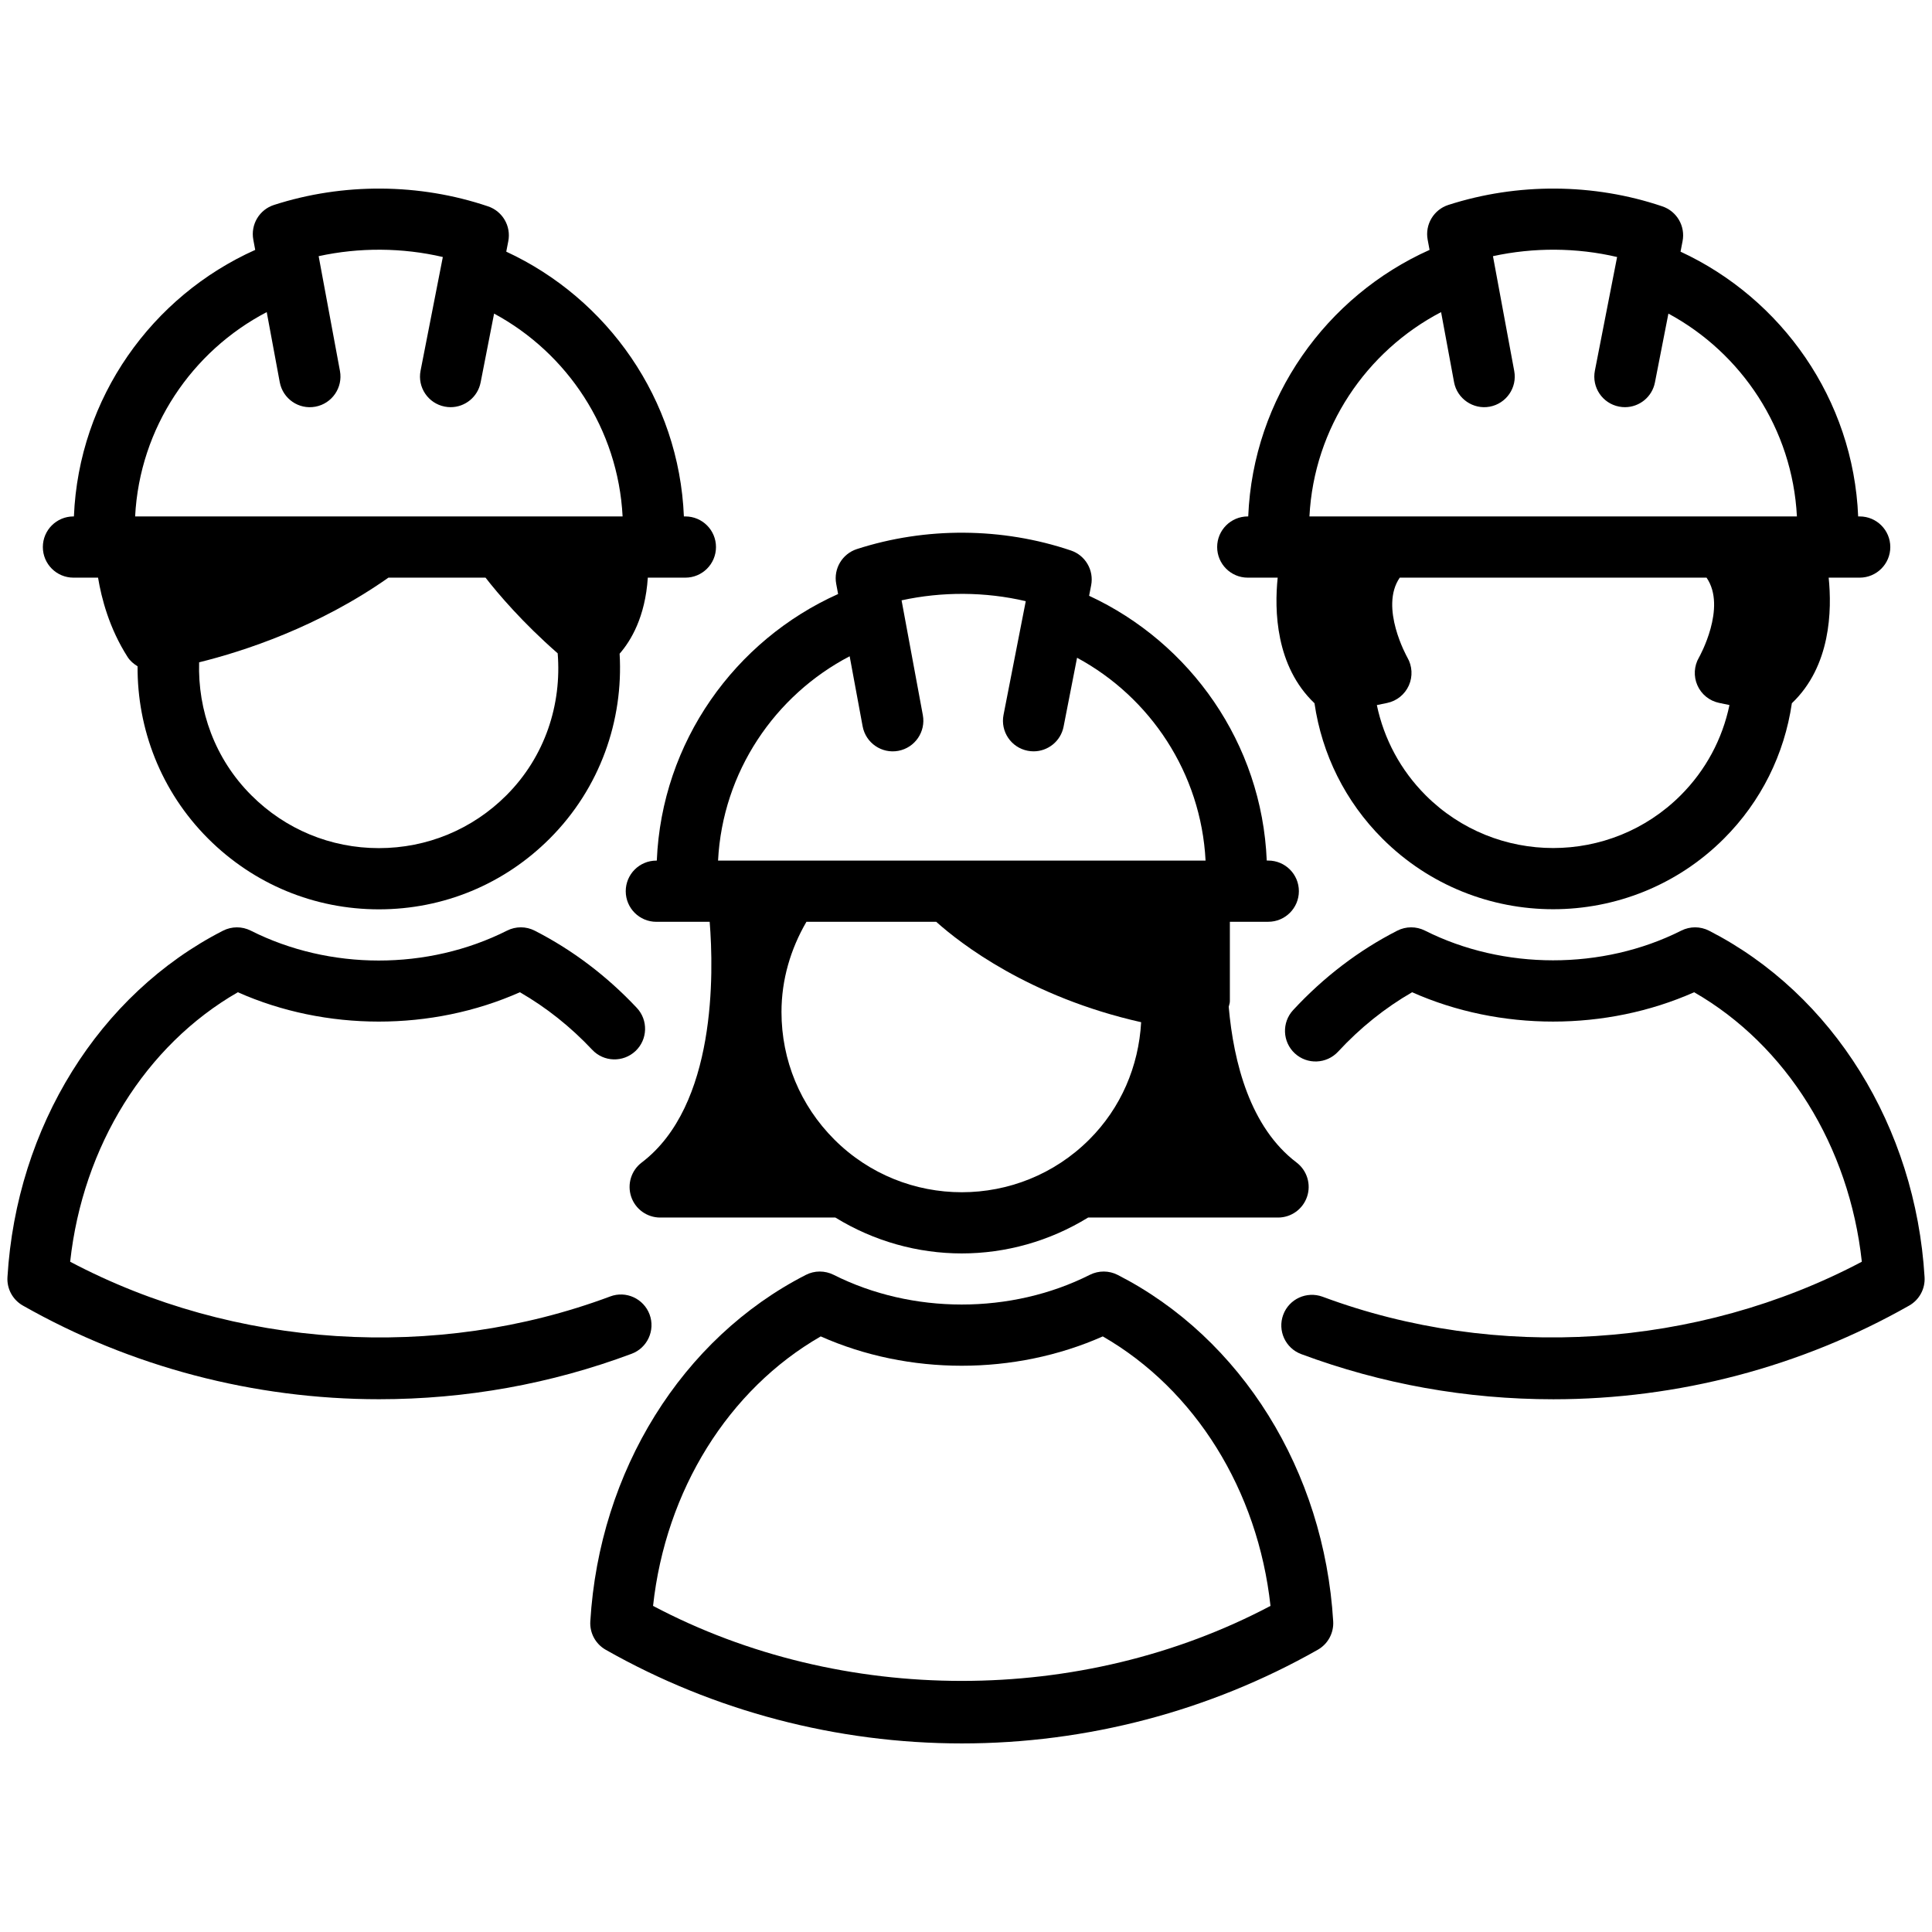
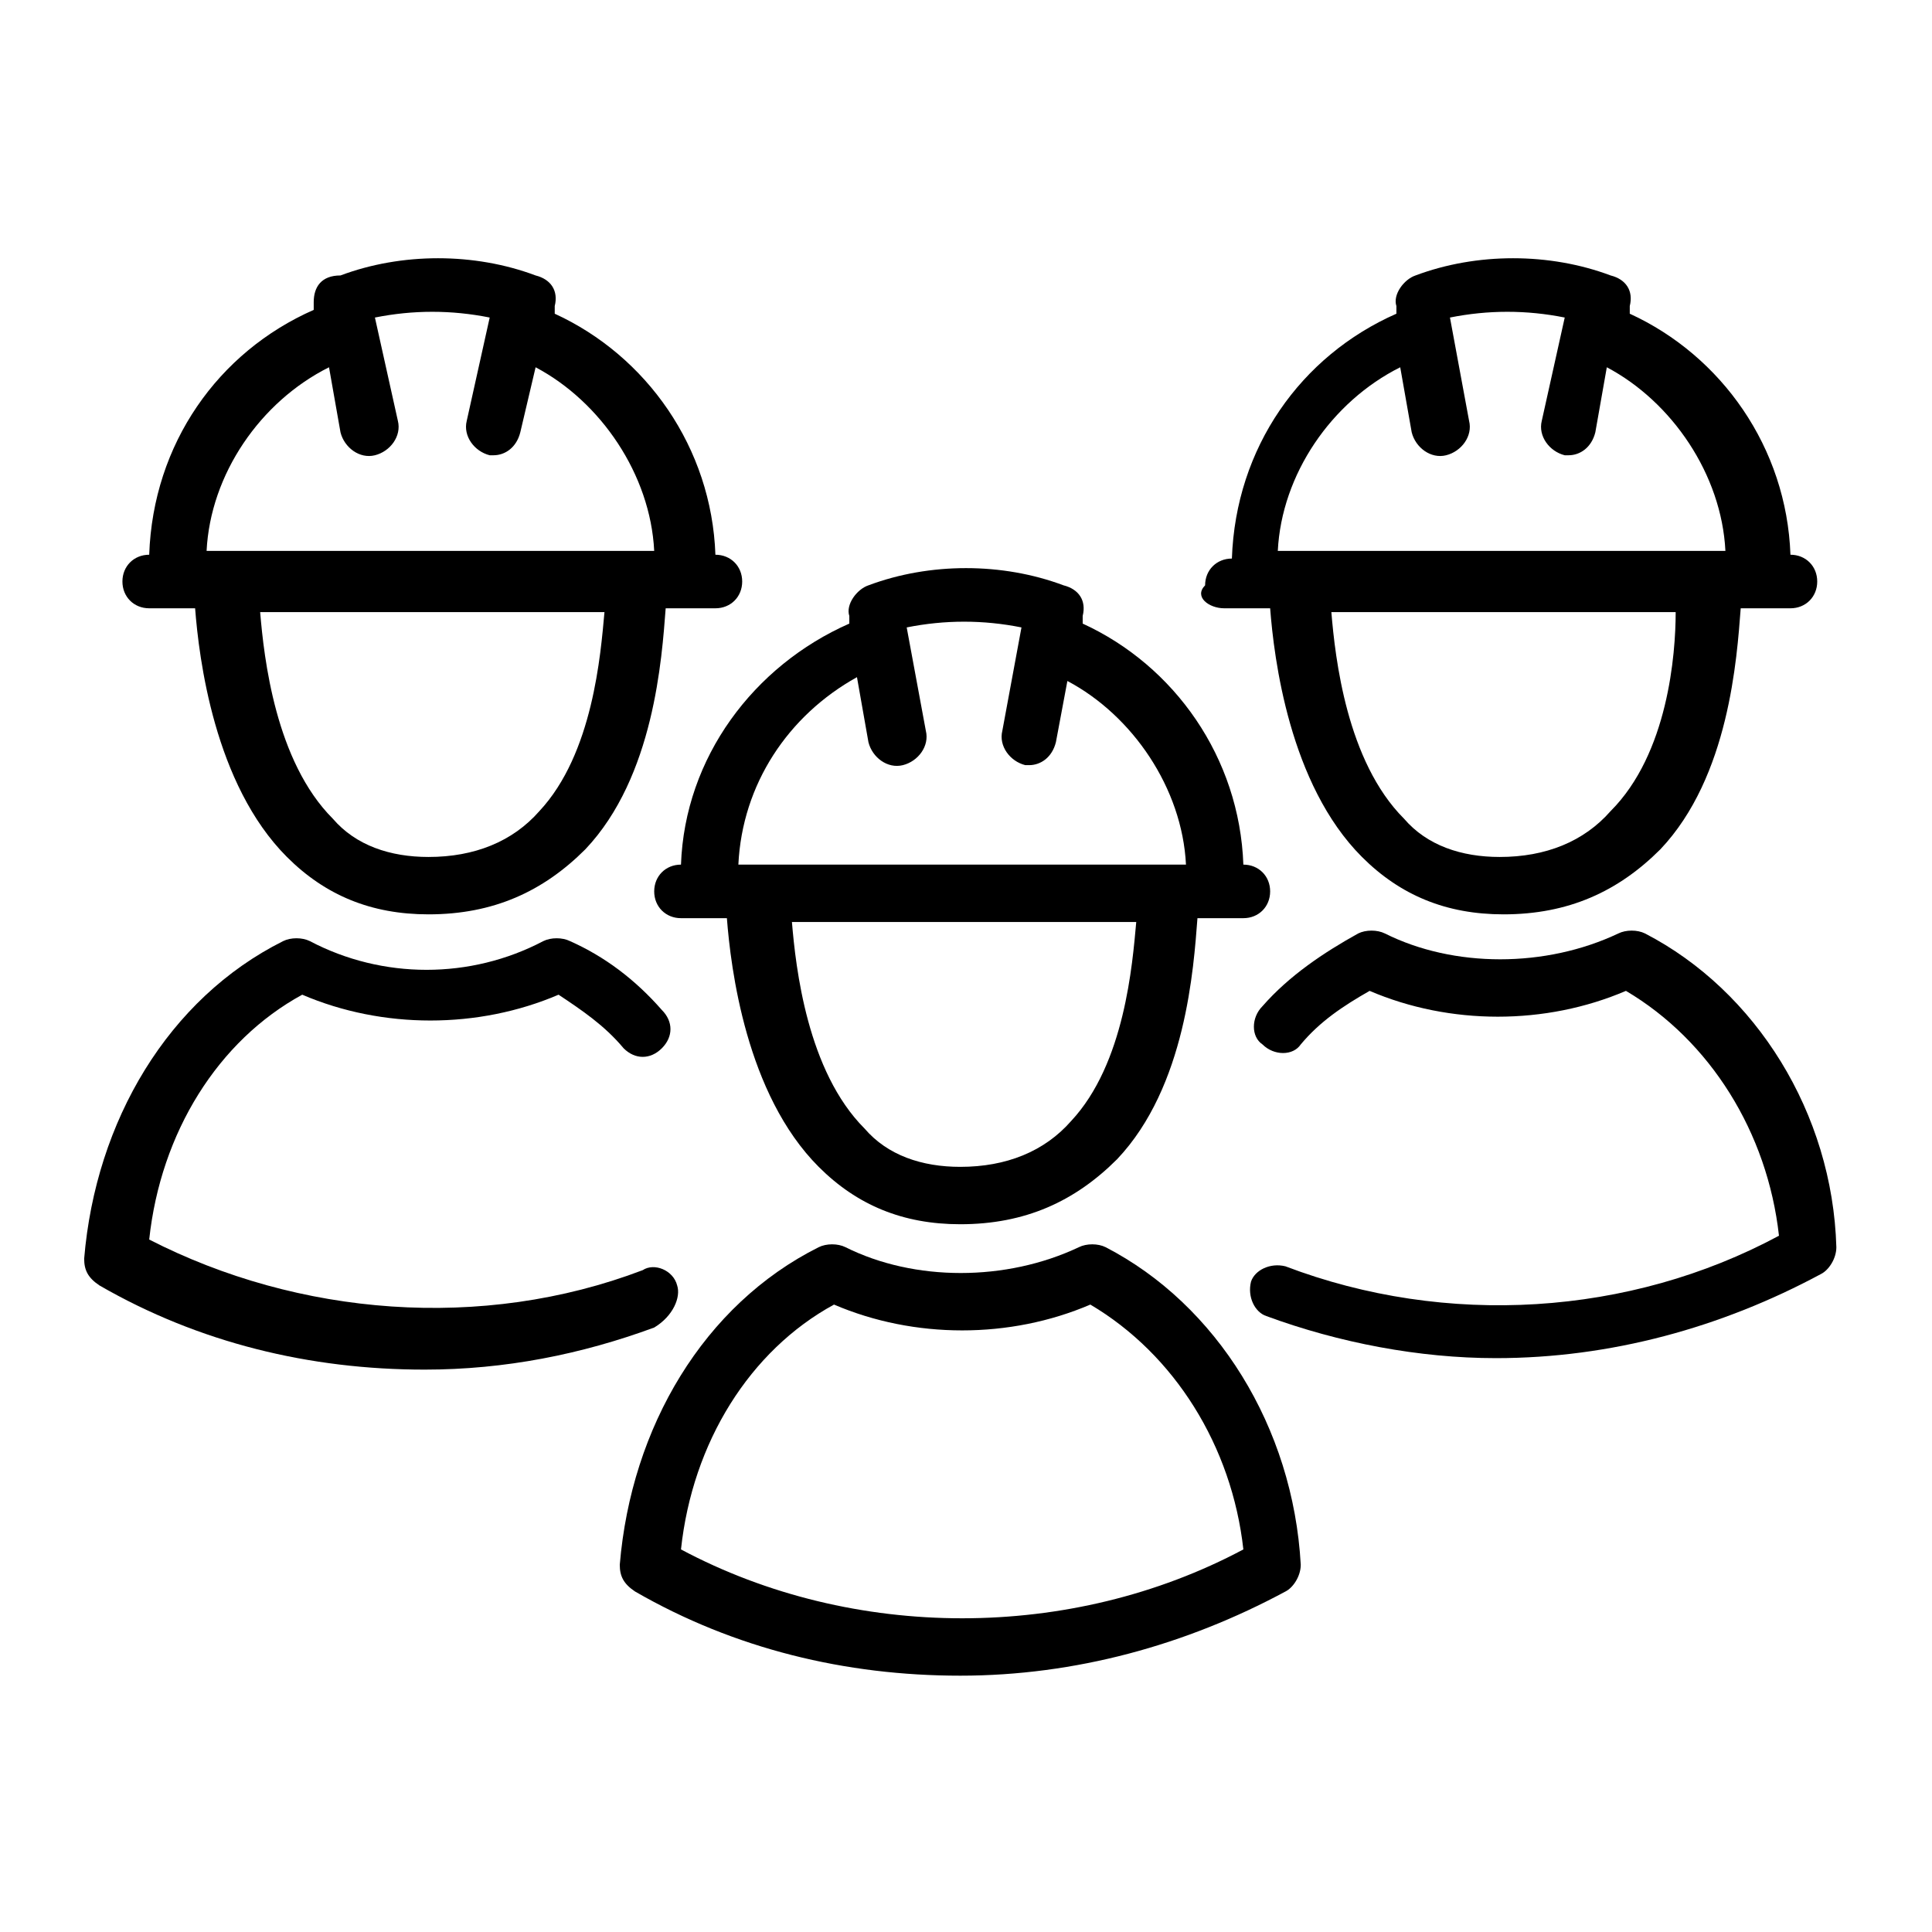
- <svg xmlns="http://www.w3.org/2000/svg" version="1.1" id="Capa_1" x="0px" y="0px" viewBox="0 0 50.5 50.5" style="enable-background:new 0 0 50.5 50.5;" xml:space="preserve">
-   <g>
-     <path d="M16.979,34.357c-0.155-0.413-0.616-0.626-1.03-0.469C11.4,35.588,6.126,35.25,1.834,32.98   c0.329-3.02,1.968-5.655,4.383-7.044c2.297,1.021,5.066,1.025,7.372,0c0.688,0.396,1.323,0.9,1.89,1.503   c0.304,0.324,0.809,0.336,1.131,0.035c0.322-0.303,0.337-0.81,0.034-1.131c-0.785-0.835-1.682-1.513-2.666-2.016   c-0.228-0.117-0.497-0.117-0.724-0.002c-2.076,1.045-4.637,1.041-6.701,0c-0.228-0.115-0.497-0.113-0.724,0.002   c-3.239,1.657-5.398,5.126-5.634,9.056c-0.019,0.305,0.138,0.593,0.403,0.743c2.822,1.602,6.041,2.448,9.31,2.448   c2.271,0,4.492-0.399,6.602-1.188C16.923,35.232,17.133,34.771,16.979,34.357z" />
-     <path d="M1.92,15.099h0.643c0.089,0.54,0.292,1.322,0.771,2.072c0.067,0.105,0.16,0.183,0.262,0.245   c-0.01,1.63,0.603,3.263,1.844,4.504c1.193,1.192,2.778,1.849,4.464,1.849c1.687,0,3.272-0.657,4.464-1.849   c1.324-1.324,1.929-3.096,1.828-4.833c0.293-0.336,0.67-0.957,0.737-1.988h0.982c0.442,0,0.8-0.358,0.8-0.8s-0.358-0.8-0.8-0.8   h-0.039c-0.126-3.067-1.999-5.695-4.643-6.921l0.053-0.273c0.077-0.393-0.149-0.783-0.529-0.911   c-1.795-0.607-3.79-0.619-5.595-0.037C6.779,5.48,6.548,5.868,6.621,6.264l0.05,0.268c-2.695,1.206-4.612,3.863-4.739,6.967H1.92   c-0.442,0-0.8,0.358-0.8,0.8S1.478,15.099,1.92,15.099z M7.312,9.989c0.081,0.434,0.496,0.723,0.933,0.641   c0.434-0.081,0.721-0.498,0.641-0.933L8.329,6.696c1.062-0.232,2.188-0.225,3.246,0.022L10.993,9.69   c-0.085,0.434,0.198,0.854,0.632,0.938c0.052,0.01,0.104,0.015,0.154,0.015c0.375,0,0.709-0.265,0.784-0.647l0.352-1.799   c1.912,1.032,3.241,3.013,3.359,5.302H3.532c0.119-2.32,1.486-4.321,3.44-5.341L7.312,9.989z M13.236,20.789   c-0.89,0.89-2.073,1.38-3.333,1.38c-1.259,0-2.442-0.49-3.333-1.381c-0.956-0.955-1.403-2.222-1.365-3.476   c1.176-0.291,3.12-0.926,4.948-2.213h2.538c0.329,0.423,0.971,1.178,1.886,1.978C14.685,18.407,14.252,19.773,13.236,20.789z" />
-     <path d="M29.214,33.324c-0.227-0.116-0.496-0.117-0.725-0.003c-2.059,1.039-4.649,1.035-6.701,0   c-0.228-0.113-0.497-0.114-0.724,0.003c-3.239,1.656-5.398,5.126-5.634,9.056c-0.019,0.305,0.138,0.593,0.403,0.743   c2.822,1.602,6.041,2.448,9.31,2.448c3.263,0,6.479-0.847,9.301-2.448c0.266-0.15,0.422-0.438,0.404-0.743   C34.612,38.45,32.453,34.979,29.214,33.324z M17.07,41.976c0.329-3.02,1.968-5.655,4.383-7.044c2.297,1.021,5.065,1.024,7.372,0   c2.415,1.389,4.055,4.024,4.384,7.044C28.262,44.592,22.009,44.589,17.07,41.976z" />
-     <path d="M17.168,22.495h-0.012c-0.442,0-0.8,0.358-0.8,0.8s0.358,0.8,0.8,0.8h1.394c0.107,1.327,0.18,4.808-1.777,6.292   c-0.274,0.208-0.384,0.567-0.275,0.893c0.109,0.326,0.415,0.545,0.758,0.545h4.579c1.01,0.621,2.155,0.938,3.304,0.938   c1.148,0,2.293-0.317,3.303-0.938h4.965c0.344,0,0.648-0.219,0.758-0.545c0.11-0.325-0.001-0.685-0.274-0.893   c-1.212-0.919-1.645-2.605-1.774-4.071c0.009-0.048,0.03-0.092,0.03-0.142v-2.08h1.004c0.441,0,0.8-0.358,0.8-0.8   s-0.358-0.8-0.8-0.8h-0.04c-0.126-3.067-2-5.695-4.643-6.921l0.053-0.273c0.077-0.393-0.149-0.783-0.529-0.911   c-1.794-0.606-3.79-0.62-5.594-0.037c-0.382,0.124-0.614,0.512-0.541,0.907l0.05,0.268C19.212,16.734,17.296,19.391,17.168,22.495z    M22.548,18.985c0.081,0.434,0.498,0.722,0.933,0.641c0.434-0.081,0.721-0.498,0.641-0.933l-0.556-3.001   c1.062-0.232,2.189-0.226,3.246,0.022l-0.581,2.972c-0.085,0.434,0.198,0.854,0.632,0.938c0.052,0.01,0.104,0.015,0.154,0.015   c0.375,0,0.71-0.265,0.784-0.647l0.352-1.799c1.912,1.032,3.241,3.013,3.359,5.302H18.769c0.119-2.32,1.486-4.321,3.44-5.341   L22.548,18.985z M21.807,29.785c-0.89-0.891-1.38-2.073-1.38-3.333c0-0.844,0.238-1.646,0.652-2.357h3.393   c0.626,0.562,2.429,1.966,5.356,2.624c-0.065,1.158-0.529,2.24-1.355,3.066C26.635,31.623,23.645,31.623,21.807,29.785z" />
-     <path d="M44.672,24.327c-0.228-0.116-0.496-0.117-0.725-0.002c-2.06,1.038-4.649,1.033-6.7,0c-0.229-0.115-0.498-0.114-0.725,0.002   c-1.006,0.514-1.922,1.212-2.721,2.075c-0.3,0.324-0.281,0.83,0.043,1.131c0.324,0.3,0.83,0.28,1.131-0.043   c0.579-0.626,1.229-1.146,1.936-1.554c2.296,1.021,5.066,1.024,7.372,0c2.416,1.389,4.055,4.024,4.383,7.044   c-4.293,2.27-9.56,2.604-14.095,0.915c-0.417-0.152-0.875,0.057-1.029,0.471s0.057,0.875,0.471,1.029   c2.104,0.783,4.321,1.18,6.589,1.18c3.264,0,6.479-0.847,9.3-2.448c0.266-0.15,0.422-0.438,0.404-0.743   C50.07,29.454,47.911,25.984,44.672,24.327z" />
-     <path d="M32.614,15.099h0.783c-0.088,0.849-0.058,2.313,0.962,3.283c0.195,1.334,0.804,2.567,1.775,3.538   c1.23,1.23,2.847,1.846,4.464,1.846c1.616,0,3.233-0.615,4.464-1.846c0.971-0.971,1.579-2.204,1.775-3.538   c1.02-0.97,1.049-2.434,0.962-3.283h0.811c0.441,0,0.8-0.358,0.8-0.8s-0.358-0.8-0.8-0.8h-0.04c-0.126-3.067-2-5.695-4.643-6.921   l0.053-0.273c0.077-0.393-0.149-0.783-0.529-0.911c-1.793-0.607-3.788-0.619-5.594-0.037c-0.382,0.124-0.613,0.512-0.54,0.907   l0.05,0.268c-2.695,1.206-4.613,3.863-4.74,6.967h-0.012c-0.441,0-0.8,0.358-0.8,0.8S32.173,15.099,32.614,15.099z M38.007,9.989   c0.08,0.435,0.504,0.721,0.932,0.641c0.435-0.081,0.722-0.498,0.641-0.933l-0.556-3.001c1.063-0.232,2.188-0.226,3.245,0.022   L41.688,9.69c-0.085,0.434,0.198,0.854,0.632,0.938c0.052,0.01,0.104,0.015,0.154,0.015c0.375,0,0.71-0.265,0.784-0.647   l0.352-1.799c1.912,1.032,3.241,3.013,3.359,5.302H34.227c0.119-2.32,1.487-4.321,3.441-5.341L38.007,9.989z M43.931,20.788   c-1.838,1.838-4.828,1.838-6.666,0c-0.655-0.656-1.09-1.471-1.276-2.358l0.27-0.056c0.252-0.052,0.462-0.223,0.567-0.458   c0.104-0.235,0.09-0.507-0.039-0.729c-0.008-0.014-0.736-1.311-0.199-2.088h8.019c0.537,0.777-0.19,2.074-0.197,2.085   c-0.131,0.223-0.146,0.495-0.042,0.73c0.104,0.236,0.316,0.407,0.569,0.459l0.269,0.056C45.021,19.317,44.586,20.133,43.931,20.788   z" />
-   </g>
+ <svg xmlns="http://www.w3.org/2000/svg" version="1.1" id="Layer_1" x="0px" y="0px" viewBox="0 0 50.5 50.5" style="enable-background:new 0 0 50.5 50.5;" xml:space="preserve">
+   <path d="M17.7,33.6c-0.1-0.4-0.6-0.6-0.9-0.4c-4.2,1.6-9,1.2-12.9-0.8c0.3-2.8,1.8-5.2,4-6.4c2.1,0.9,4.6,0.9,6.7,0  c0.6,0.4,1.2,0.8,1.7,1.4c0.3,0.3,0.7,0.3,1,0s0.3-0.7,0-1c-0.7-0.8-1.5-1.4-2.4-1.8c-0.2-0.1-0.5-0.1-0.7,0c-1.9,1-4.2,1-6.1,0  c-0.2-0.1-0.5-0.1-0.7,0c-3,1.5-4.9,4.7-5.2,8.3c0,0.3,0.1,0.5,0.4,0.7c2.6,1.5,5.5,2.2,8.5,2.2c2.1,0,4.1-0.4,6-1.1  C17.6,34.4,17.8,33.9,17.7,33.6z" />
+   <path d="M28.9,32.6c-0.2-0.1-0.5-0.1-0.7,0c-1.9,0.9-4.3,0.9-6.1,0c-0.2-0.1-0.5-0.1-0.7,0c-3,1.5-4.9,4.7-5.2,8.3  c0,0.3,0.1,0.5,0.4,0.7c2.6,1.5,5.5,2.2,8.5,2.2s5.9-0.8,8.5-2.2c0.2-0.1,0.4-0.4,0.4-0.7C33.8,37.3,31.8,34.1,28.9,32.6z   M17.8,40.5c0.3-2.8,1.8-5.2,4-6.4c2.1,0.9,4.6,0.9,6.7,0c2.2,1.3,3.7,3.7,4,6.4C28,42.9,22.3,42.9,17.8,40.5z" />
+   <path d="M43,24.4c-0.2-0.1-0.5-0.1-0.7,0c-1.9,0.9-4.3,0.9-6.1,0c-0.2-0.1-0.5-0.1-0.7,0c-0.9,0.5-1.8,1.1-2.5,1.9  c-0.3,0.3-0.3,0.8,0,1c0.3,0.3,0.8,0.3,1,0c0.5-0.6,1.1-1,1.8-1.4c2.1,0.9,4.6,0.9,6.7,0c2.2,1.3,3.7,3.7,4,6.4  c-3.9,2.1-8.7,2.4-12.9,0.8c-0.4-0.1-0.8,0.1-0.9,0.4c-0.1,0.4,0.1,0.8,0.4,0.9c1.9,0.7,4,1.1,6,1.1c3,0,5.9-0.8,8.5-2.2  c0.2-0.1,0.4-0.4,0.4-0.7C47.9,29.1,45.9,25.9,43,24.4z" />
+   <path d="M32,15.9h0.4h0.3h0.5c0.1,1.3,0.5,4.6,2.4,6.5c1,1,2.2,1.5,3.7,1.5c1.7,0,3-0.6,4.1-1.7c1.8-1.9,2-5,2.1-6.3H46h0.3h0.5  c0.4,0,0.7-0.3,0.7-0.7s-0.3-0.7-0.7-0.7l0,0c-0.1-2.8-1.8-5.2-4.2-6.3V8c0.1-0.4-0.1-0.7-0.5-0.8c-1.6-0.6-3.5-0.6-5.1,0  c-0.3,0.1-0.6,0.5-0.5,0.8v0.2c-2.5,1.1-4.2,3.5-4.3,6.4l0,0c-0.4,0-0.7,0.3-0.7,0.7C31.2,15.6,31.6,15.9,32,15.9z M42.1,21.2  c-0.7,0.8-1.7,1.2-2.9,1.2c-1,0-1.9-0.3-2.5-1c-1.5-1.5-1.8-4.2-1.9-5.4h0.8h7.3h0.9C43.8,17.1,43.6,19.7,42.1,21.2z M36.6,9.6  l0.3,1.7c0.1,0.4,0.5,0.7,0.9,0.6c0.4-0.1,0.7-0.5,0.6-0.9l-0.5-2.7c1-0.2,2-0.2,3,0L40.3,11c-0.1,0.4,0.2,0.8,0.6,0.9H41  c0.3,0,0.6-0.2,0.7-0.6L42,9.6c1.7,0.9,3,2.8,3.1,4.8H33.4C33.5,12.4,34.8,10.5,36.6,9.6z" />
+   <path d="M17.8,22.6L17.8,22.6c-0.4,0-0.7,0.3-0.7,0.7c0,0.4,0.3,0.7,0.7,0.7h0.4h0.3H19c0.1,1.3,0.5,4.6,2.4,6.5  c1,1,2.2,1.5,3.7,1.5c1.7,0,3-0.6,4.1-1.7c1.8-1.9,2-5,2.1-6.3h0.5H32h0.5c0.4,0,0.7-0.3,0.7-0.7c0-0.4-0.3-0.7-0.7-0.7l0,0  c-0.1-2.8-1.8-5.2-4.2-6.3v-0.2c0.1-0.4-0.1-0.7-0.5-0.8c-1.6-0.6-3.5-0.6-5.1,0c-0.3,0.1-0.6,0.5-0.5,0.8v0.2  C19.7,17.4,17.9,19.8,17.8,22.6z M28,29.3c-0.7,0.8-1.7,1.2-2.9,1.2c-1,0-1.9-0.3-2.5-1c-1.5-1.5-1.8-4.2-1.9-5.4h0.8h7.3h0.9  C29.6,25.2,29.4,27.8,28,29.3z M22.4,17.7l0.3,1.7c0.1,0.4,0.5,0.7,0.9,0.6s0.7-0.5,0.6-0.9l-0.5-2.7c1-0.2,2-0.2,3,0l-0.5,2.7  c-0.1,0.4,0.2,0.8,0.6,0.9h0.1c0.3,0,0.6-0.2,0.7-0.6l0.3-1.6c1.7,0.9,3,2.8,3.1,4.8H19.3C19.4,20.5,20.6,18.7,22.4,17.7z" />
+   <path d="M3.9,15.9h0.4h0.3h0.5c0.1,1.3,0.5,4.6,2.4,6.5c1,1,2.2,1.5,3.7,1.5c1.7,0,3-0.6,4.1-1.7c1.8-1.9,2-5,2.1-6.3h0.5h0.3h0.5  c0.4,0,0.7-0.3,0.7-0.7s-0.3-0.7-0.7-0.7l0,0c-0.1-2.8-1.8-5.2-4.2-6.3V8c0.1-0.4-0.1-0.7-0.5-0.8c-1.6-0.6-3.5-0.6-5.1,0  c-0.5,0-0.7,0.3-0.7,0.7v0.2C5.7,9.2,4,11.6,3.9,14.5l0,0c-0.4,0-0.7,0.3-0.7,0.7C3.2,15.6,3.5,15.9,3.9,15.9z M14.1,21.2  c-0.7,0.8-1.7,1.2-2.9,1.2c-1,0-1.9-0.3-2.5-1c-1.5-1.5-1.8-4.2-1.9-5.4h0.8h7.3h0.9C15.7,17.1,15.5,19.7,14.1,21.2z M8.6,9.6  l0.3,1.7C9,11.7,9.4,12,9.8,11.9c0.4-0.1,0.7-0.5,0.6-0.9L9.8,8.3c1-0.2,2-0.2,3,0L12.2,11c-0.1,0.4,0.2,0.8,0.6,0.9h0.1  c0.3,0,0.6-0.2,0.7-0.6L14,9.6c1.7,0.9,3,2.8,3.1,4.8H5.4C5.5,12.4,6.8,10.5,8.6,9.6z" />
</svg>
